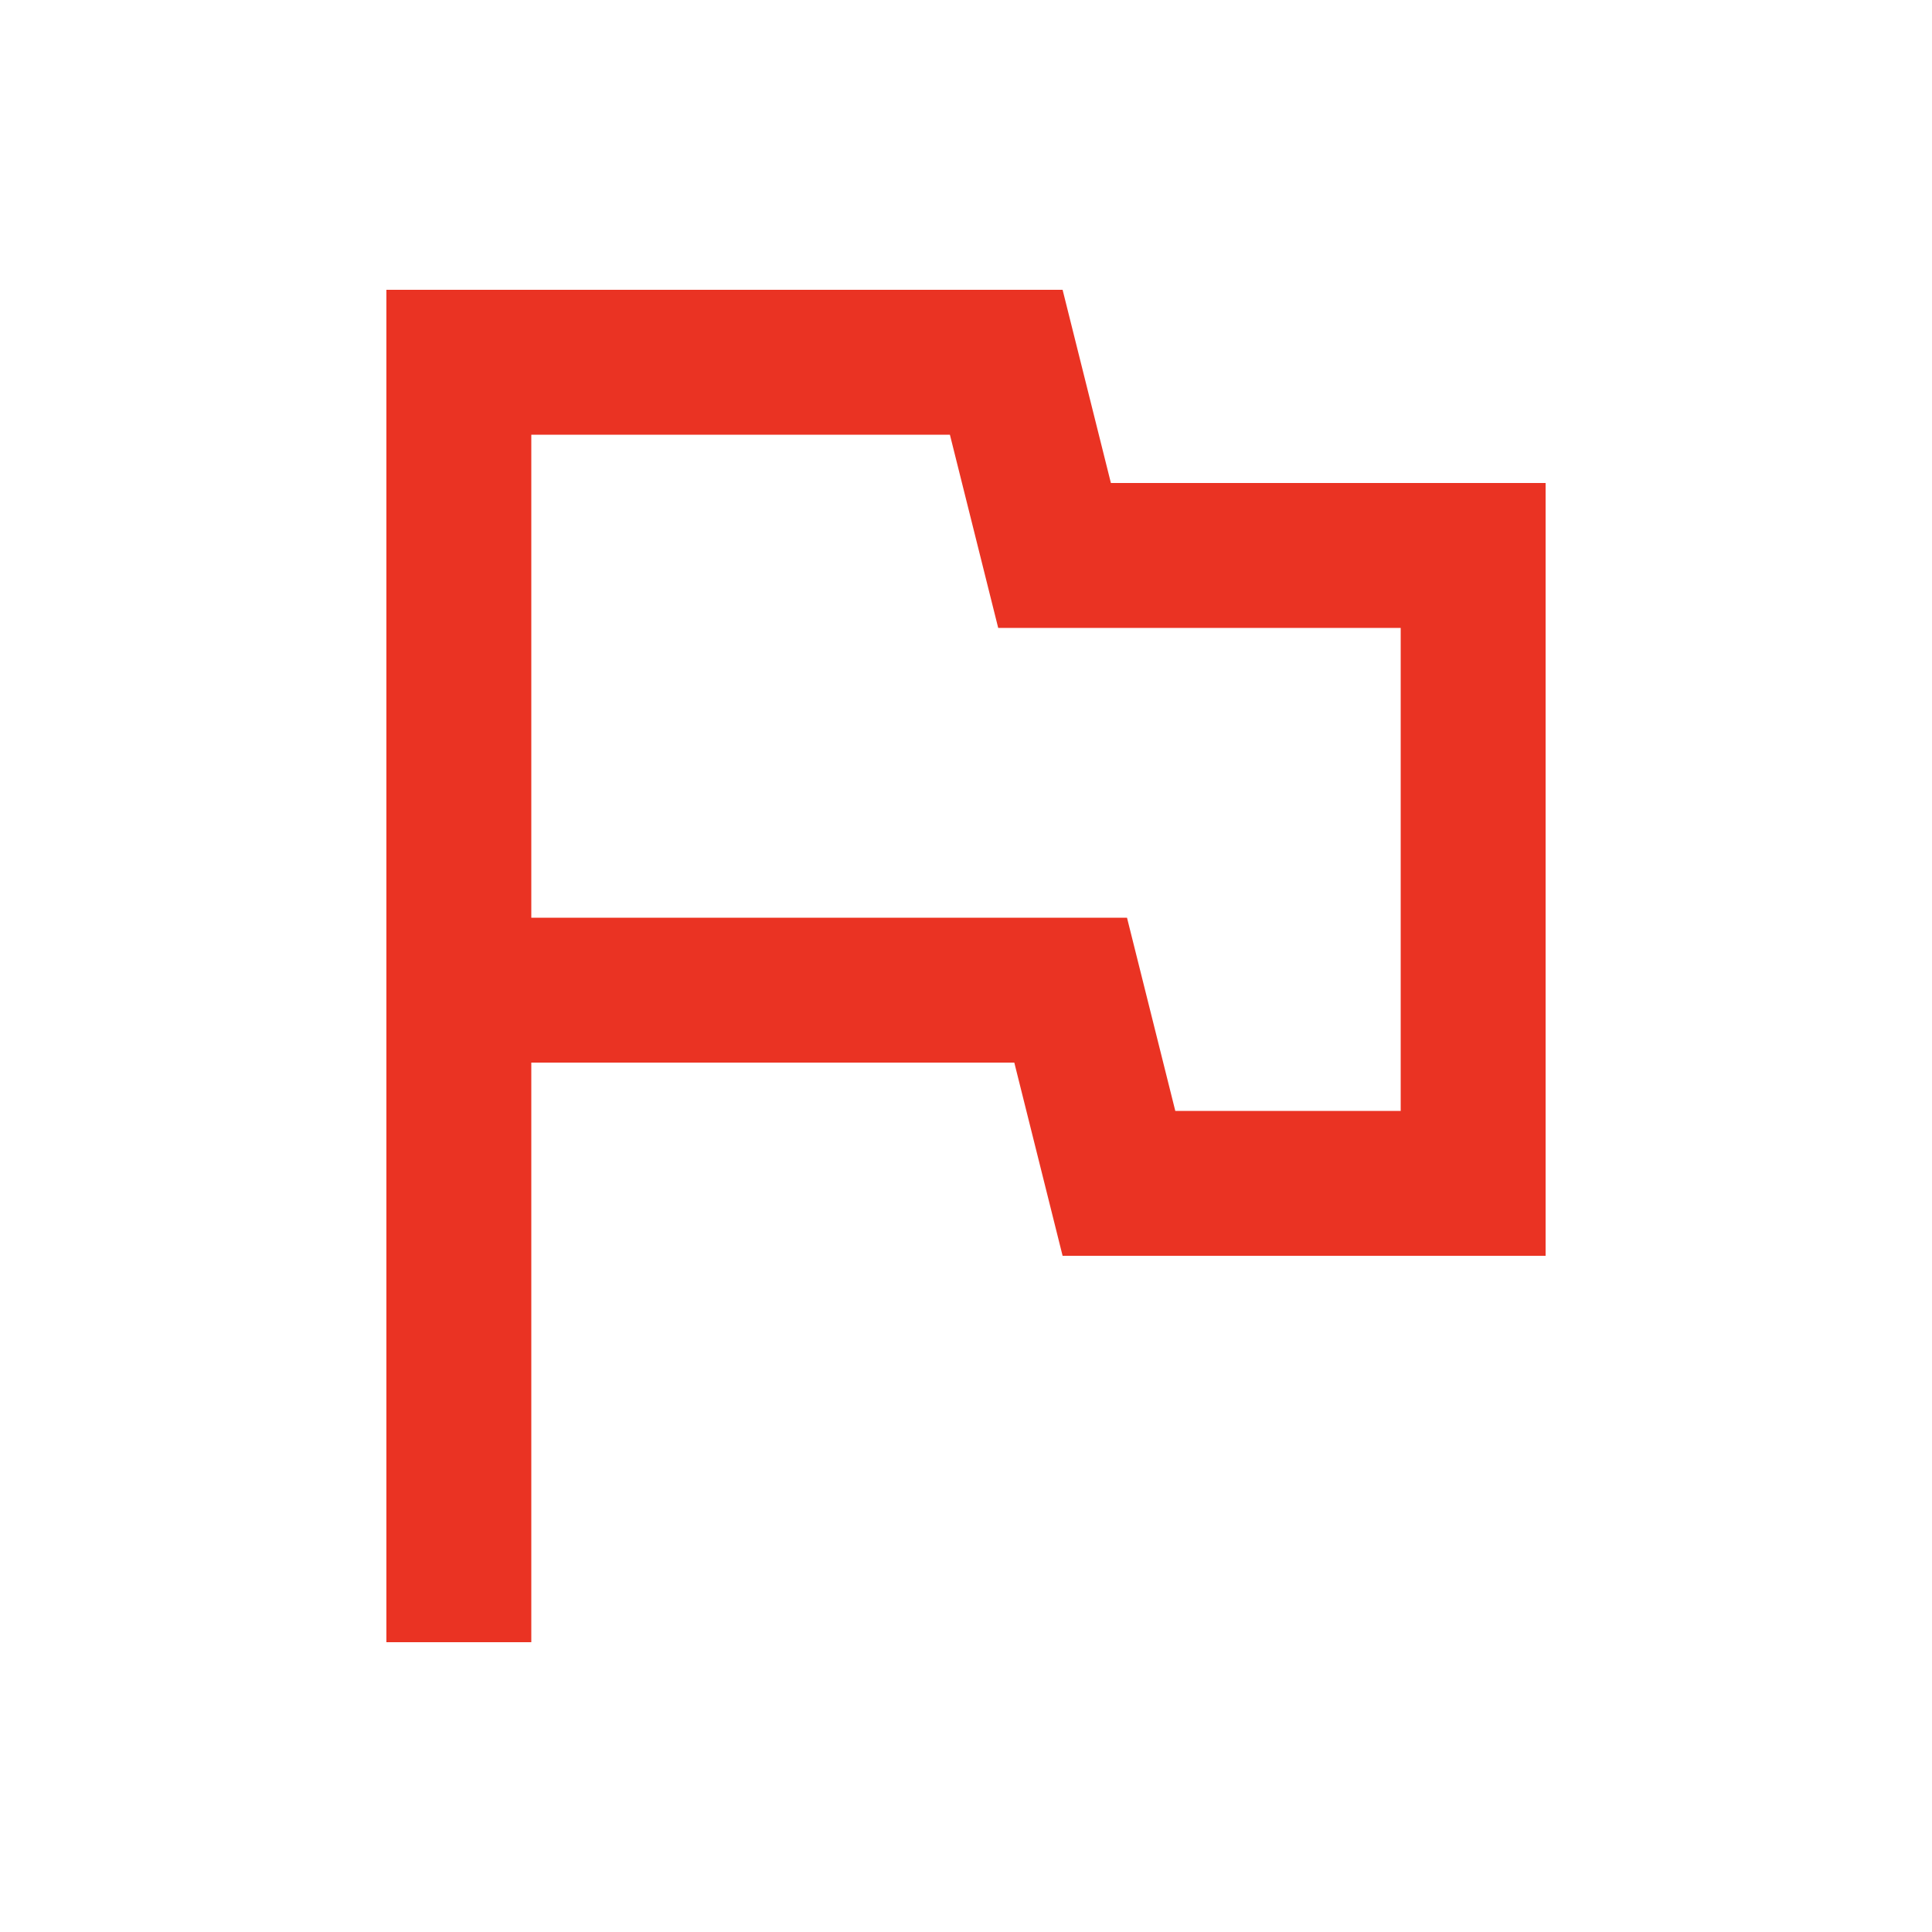
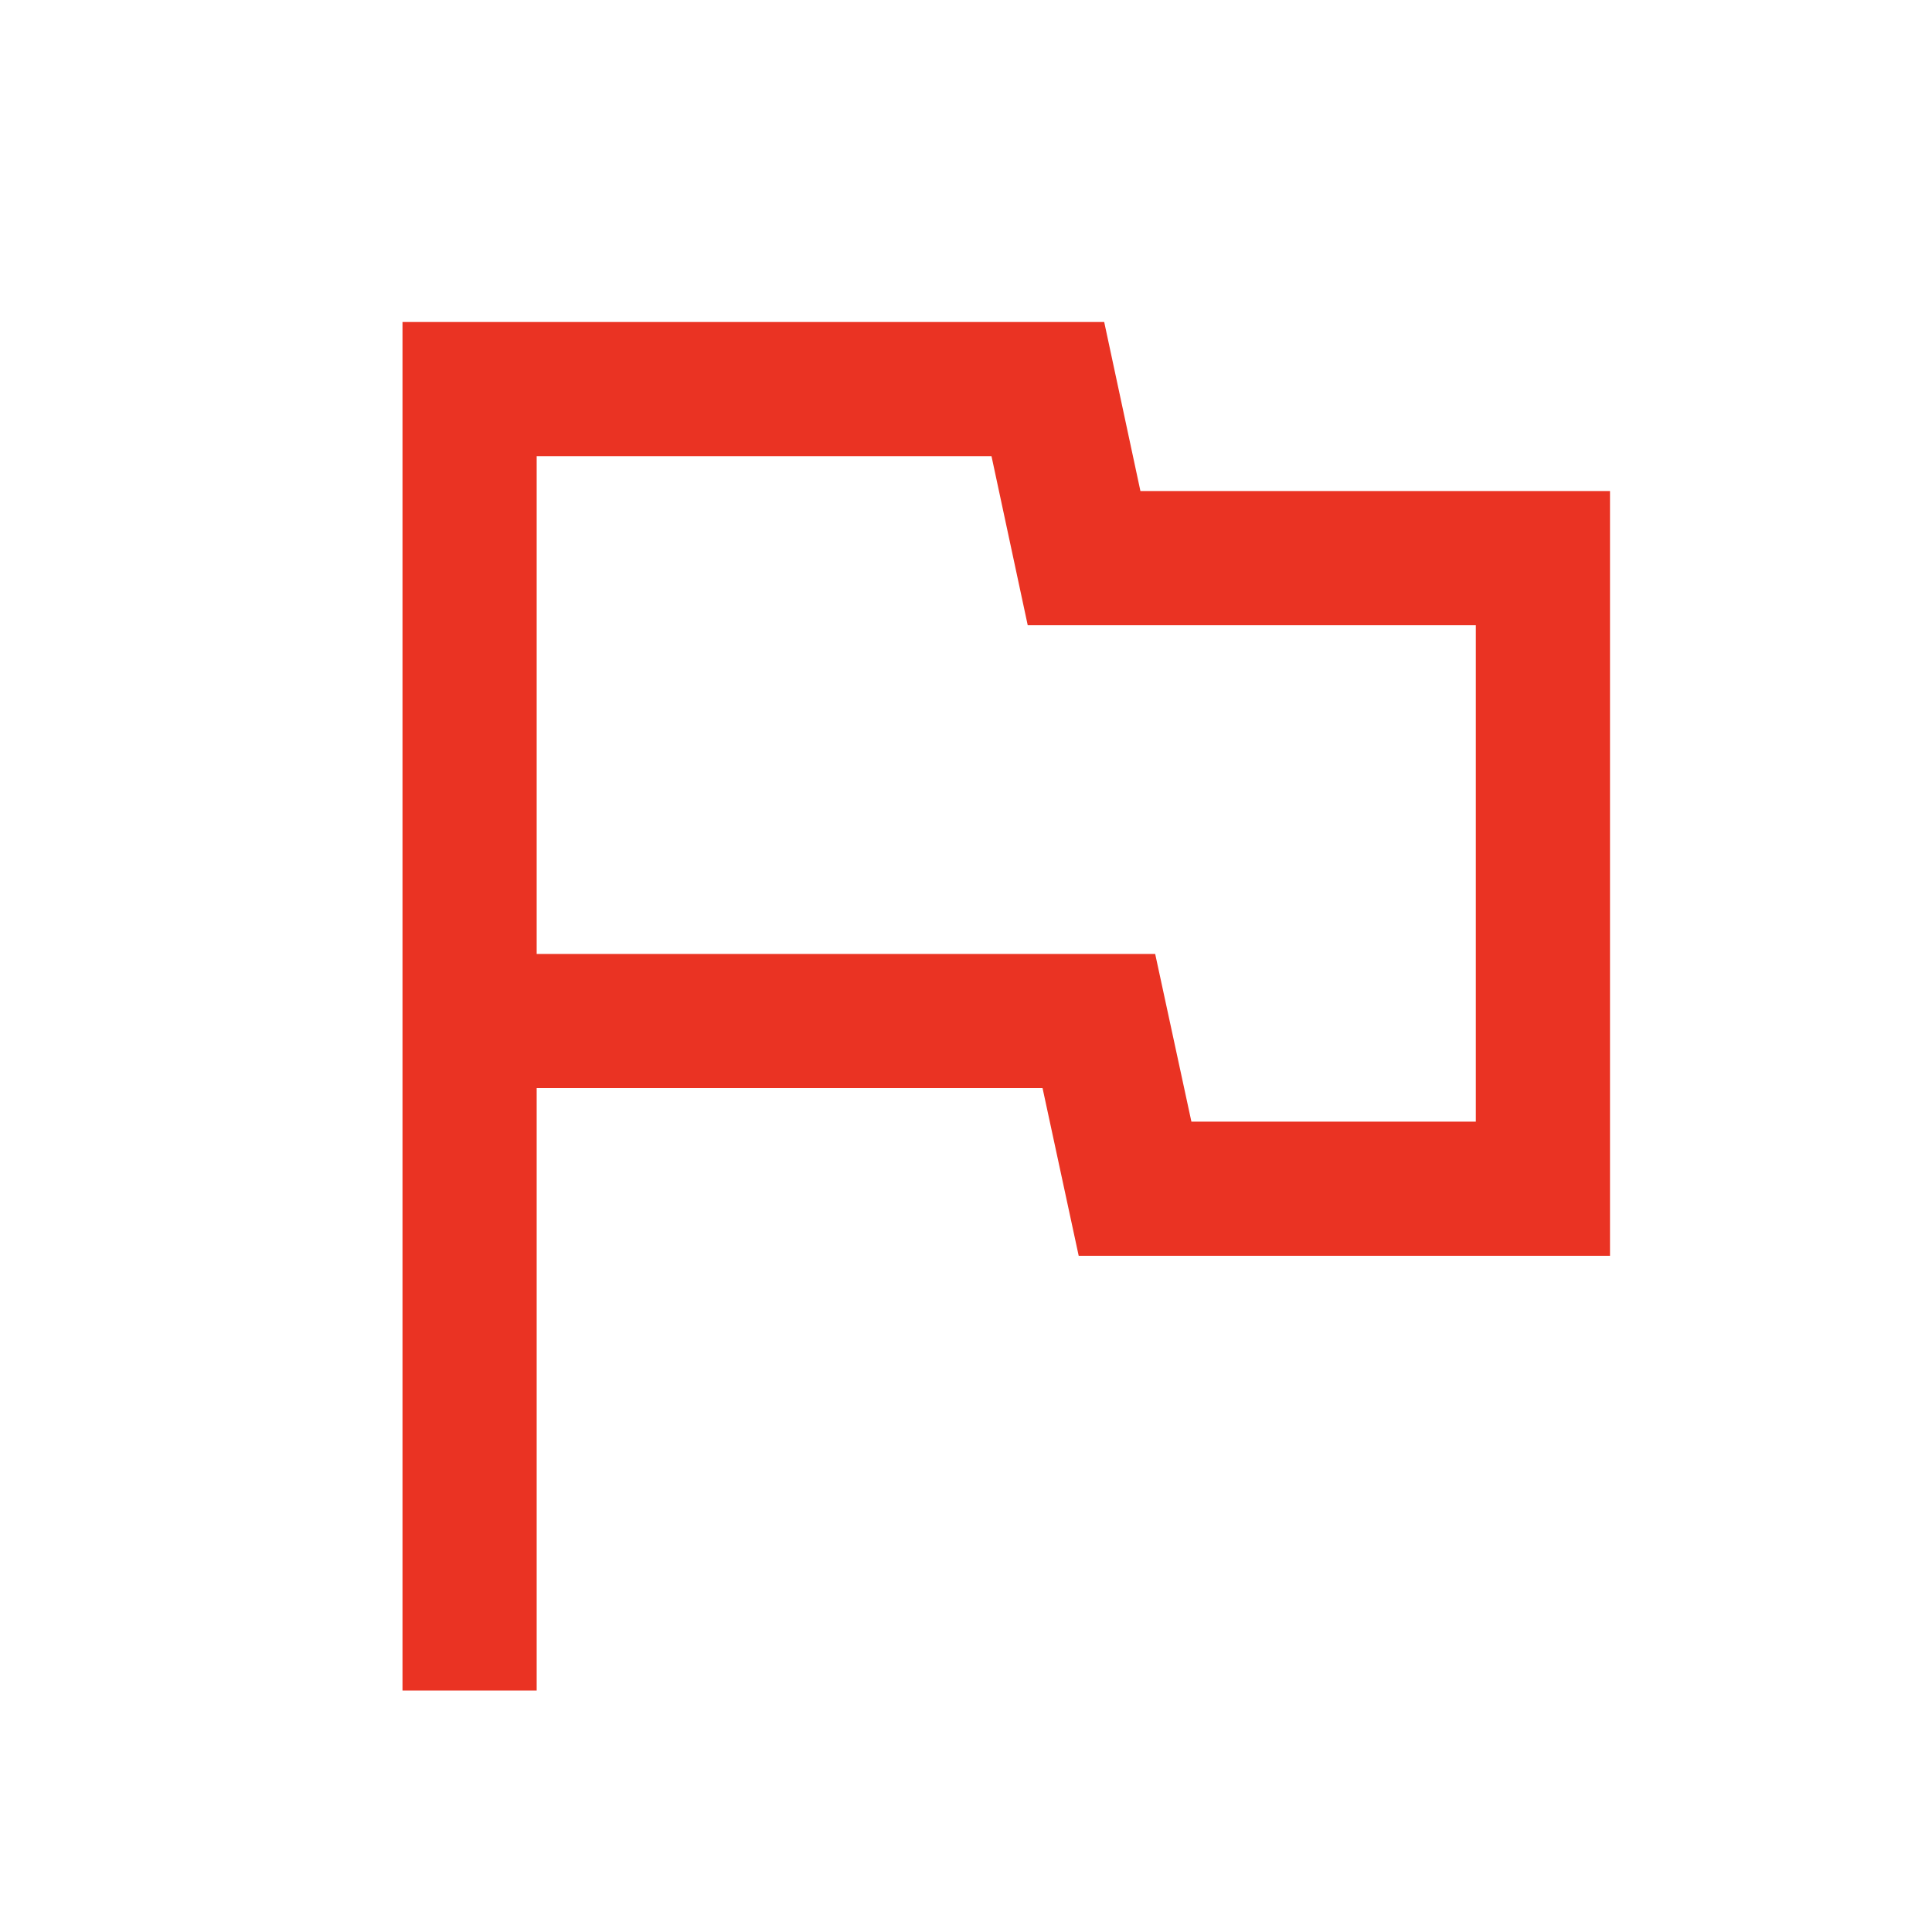
- <svg xmlns="http://www.w3.org/2000/svg" height="20px" viewBox="0 -960 960 960" width="20px" fill="#EA3323">
-   <path d="M192-144v-672h336l24 96h216v384H528l-24-96H264v288h-72Zm300-431Zm92 167h112v-240H496l-24-96H264v240h296l24 96Z" />
+ <svg xmlns="http://www.w3.org/2000/svg" height="40px" viewBox="0 -960 960 960" width="40px" fill="#EA3323">
+   <path d="M200-120v-680h348.67l18 84H800v380H536l-17.96-83.33H266.67V-120H200Zm300-448Zm92 165.33h141.33v-246.66H510.67l-18-84h-226V-486H574l18 83.33Z" />
</svg>
